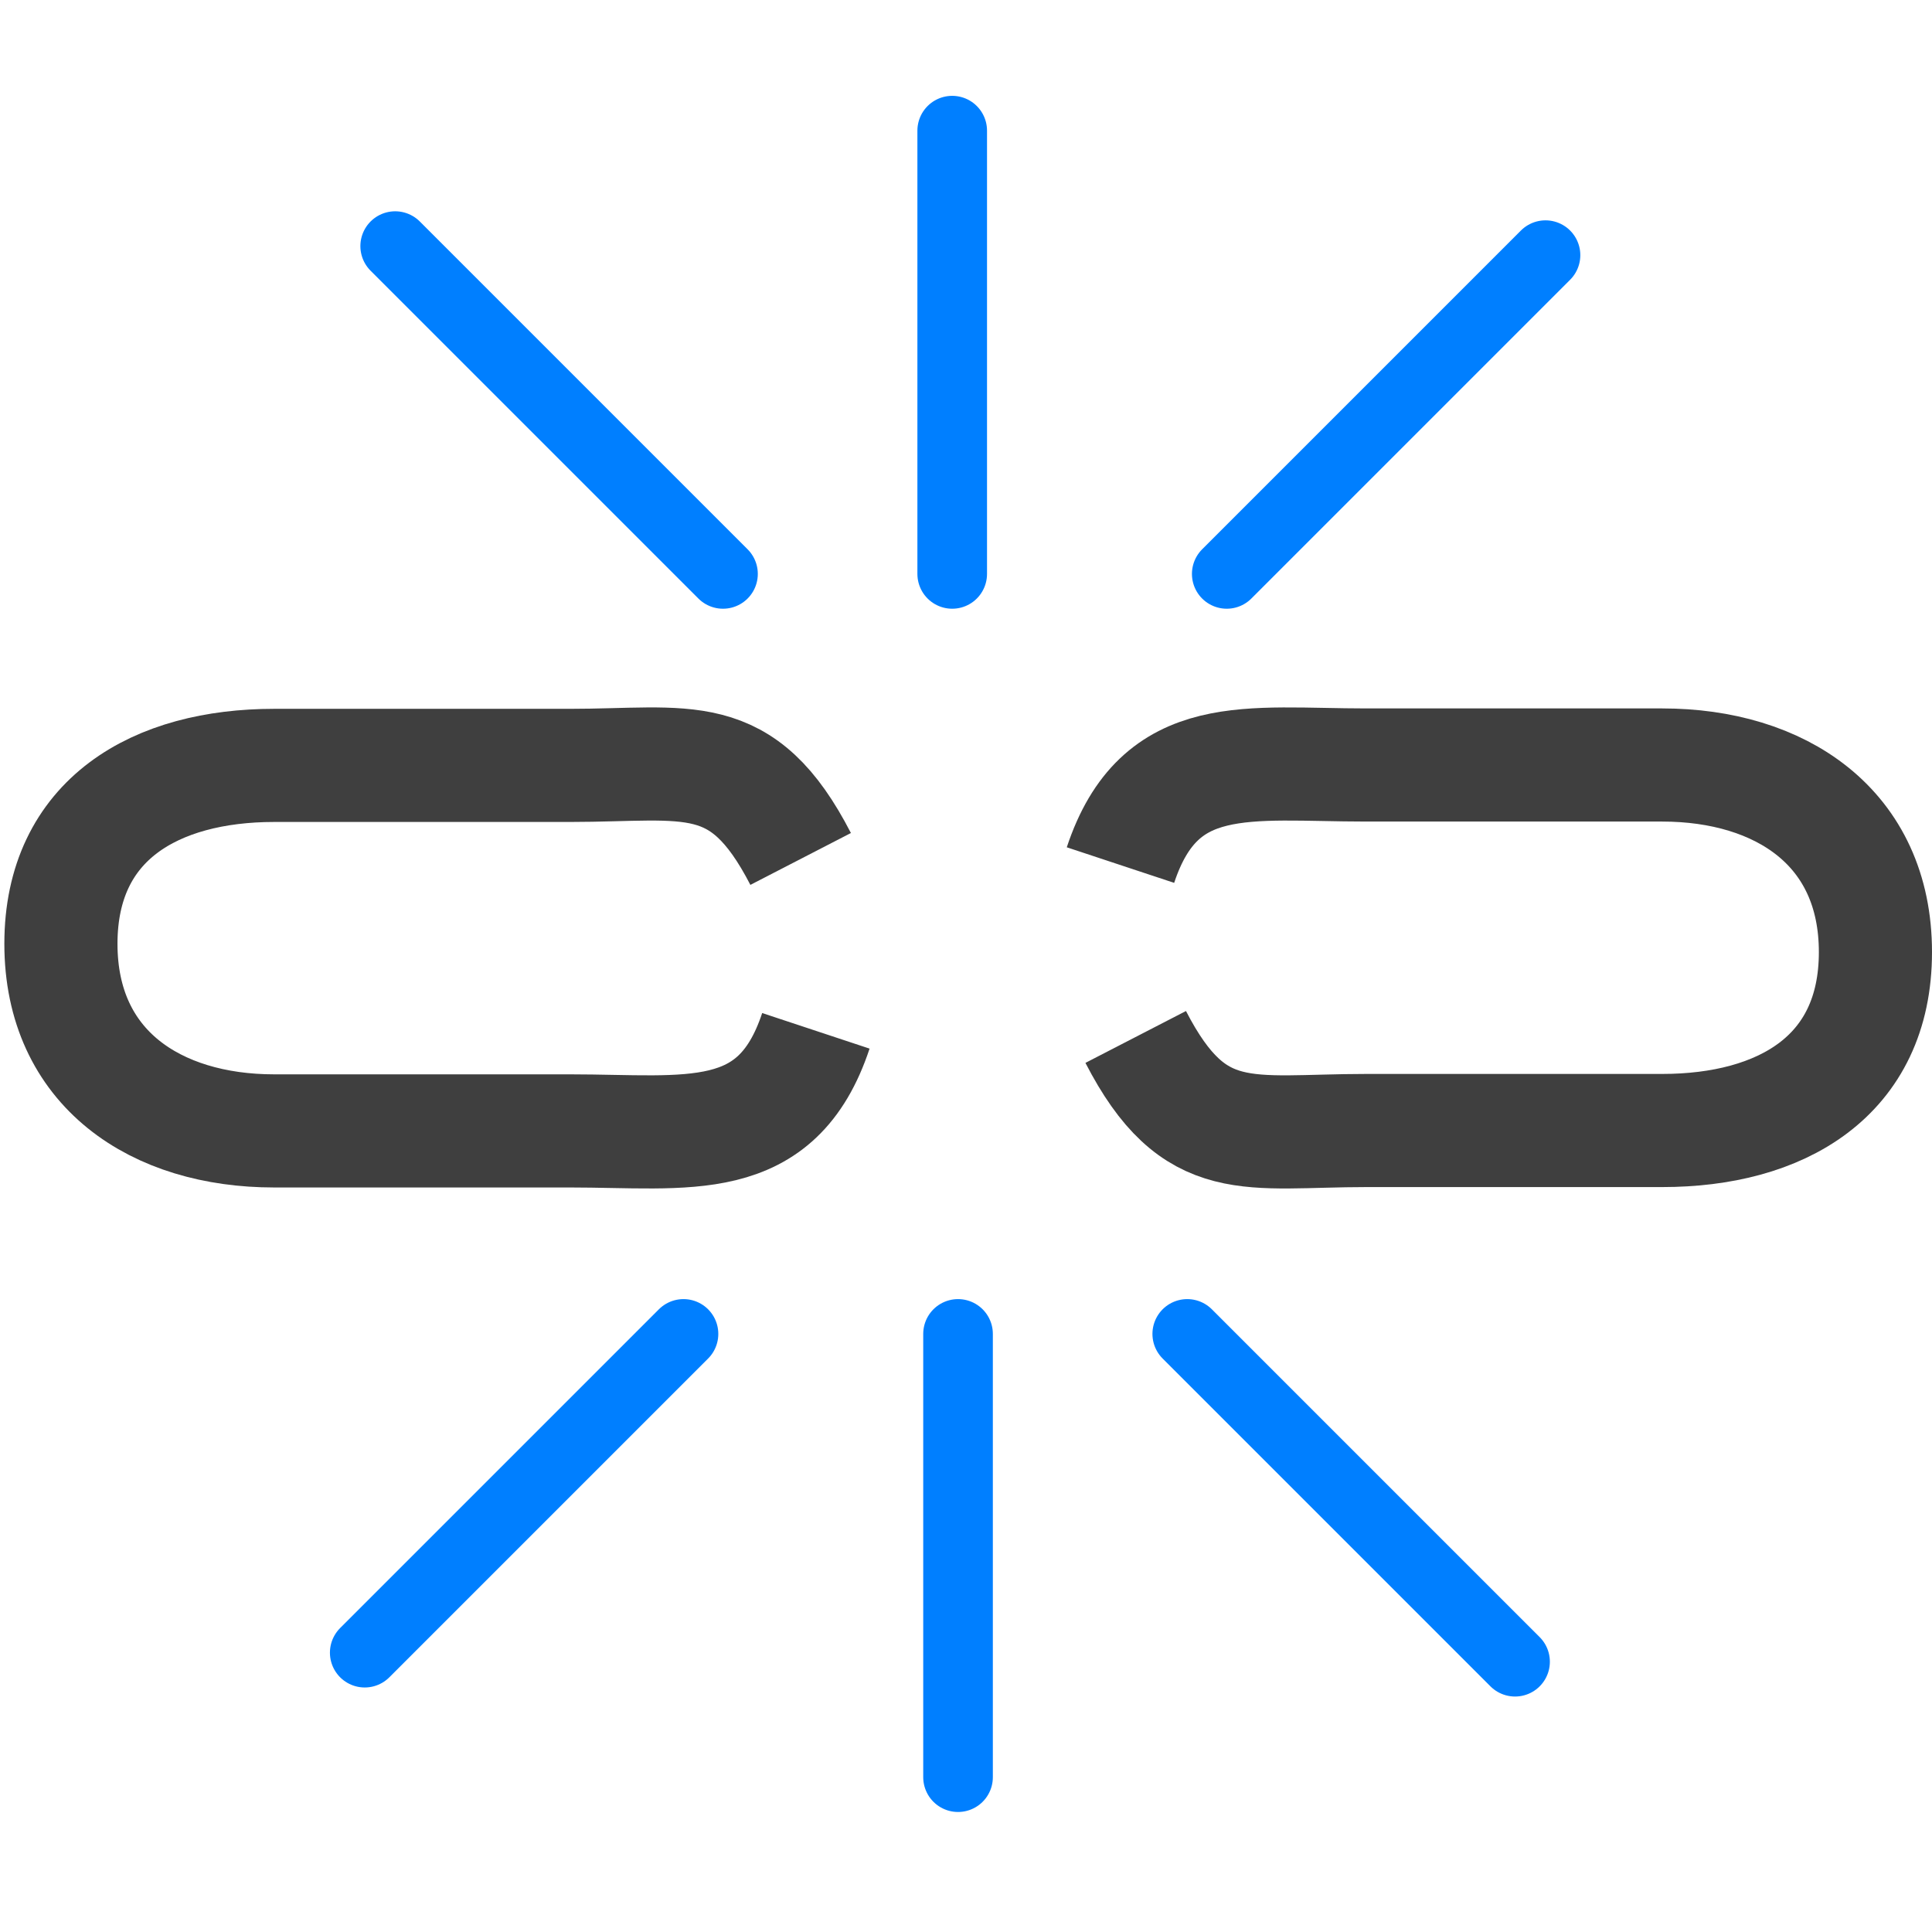
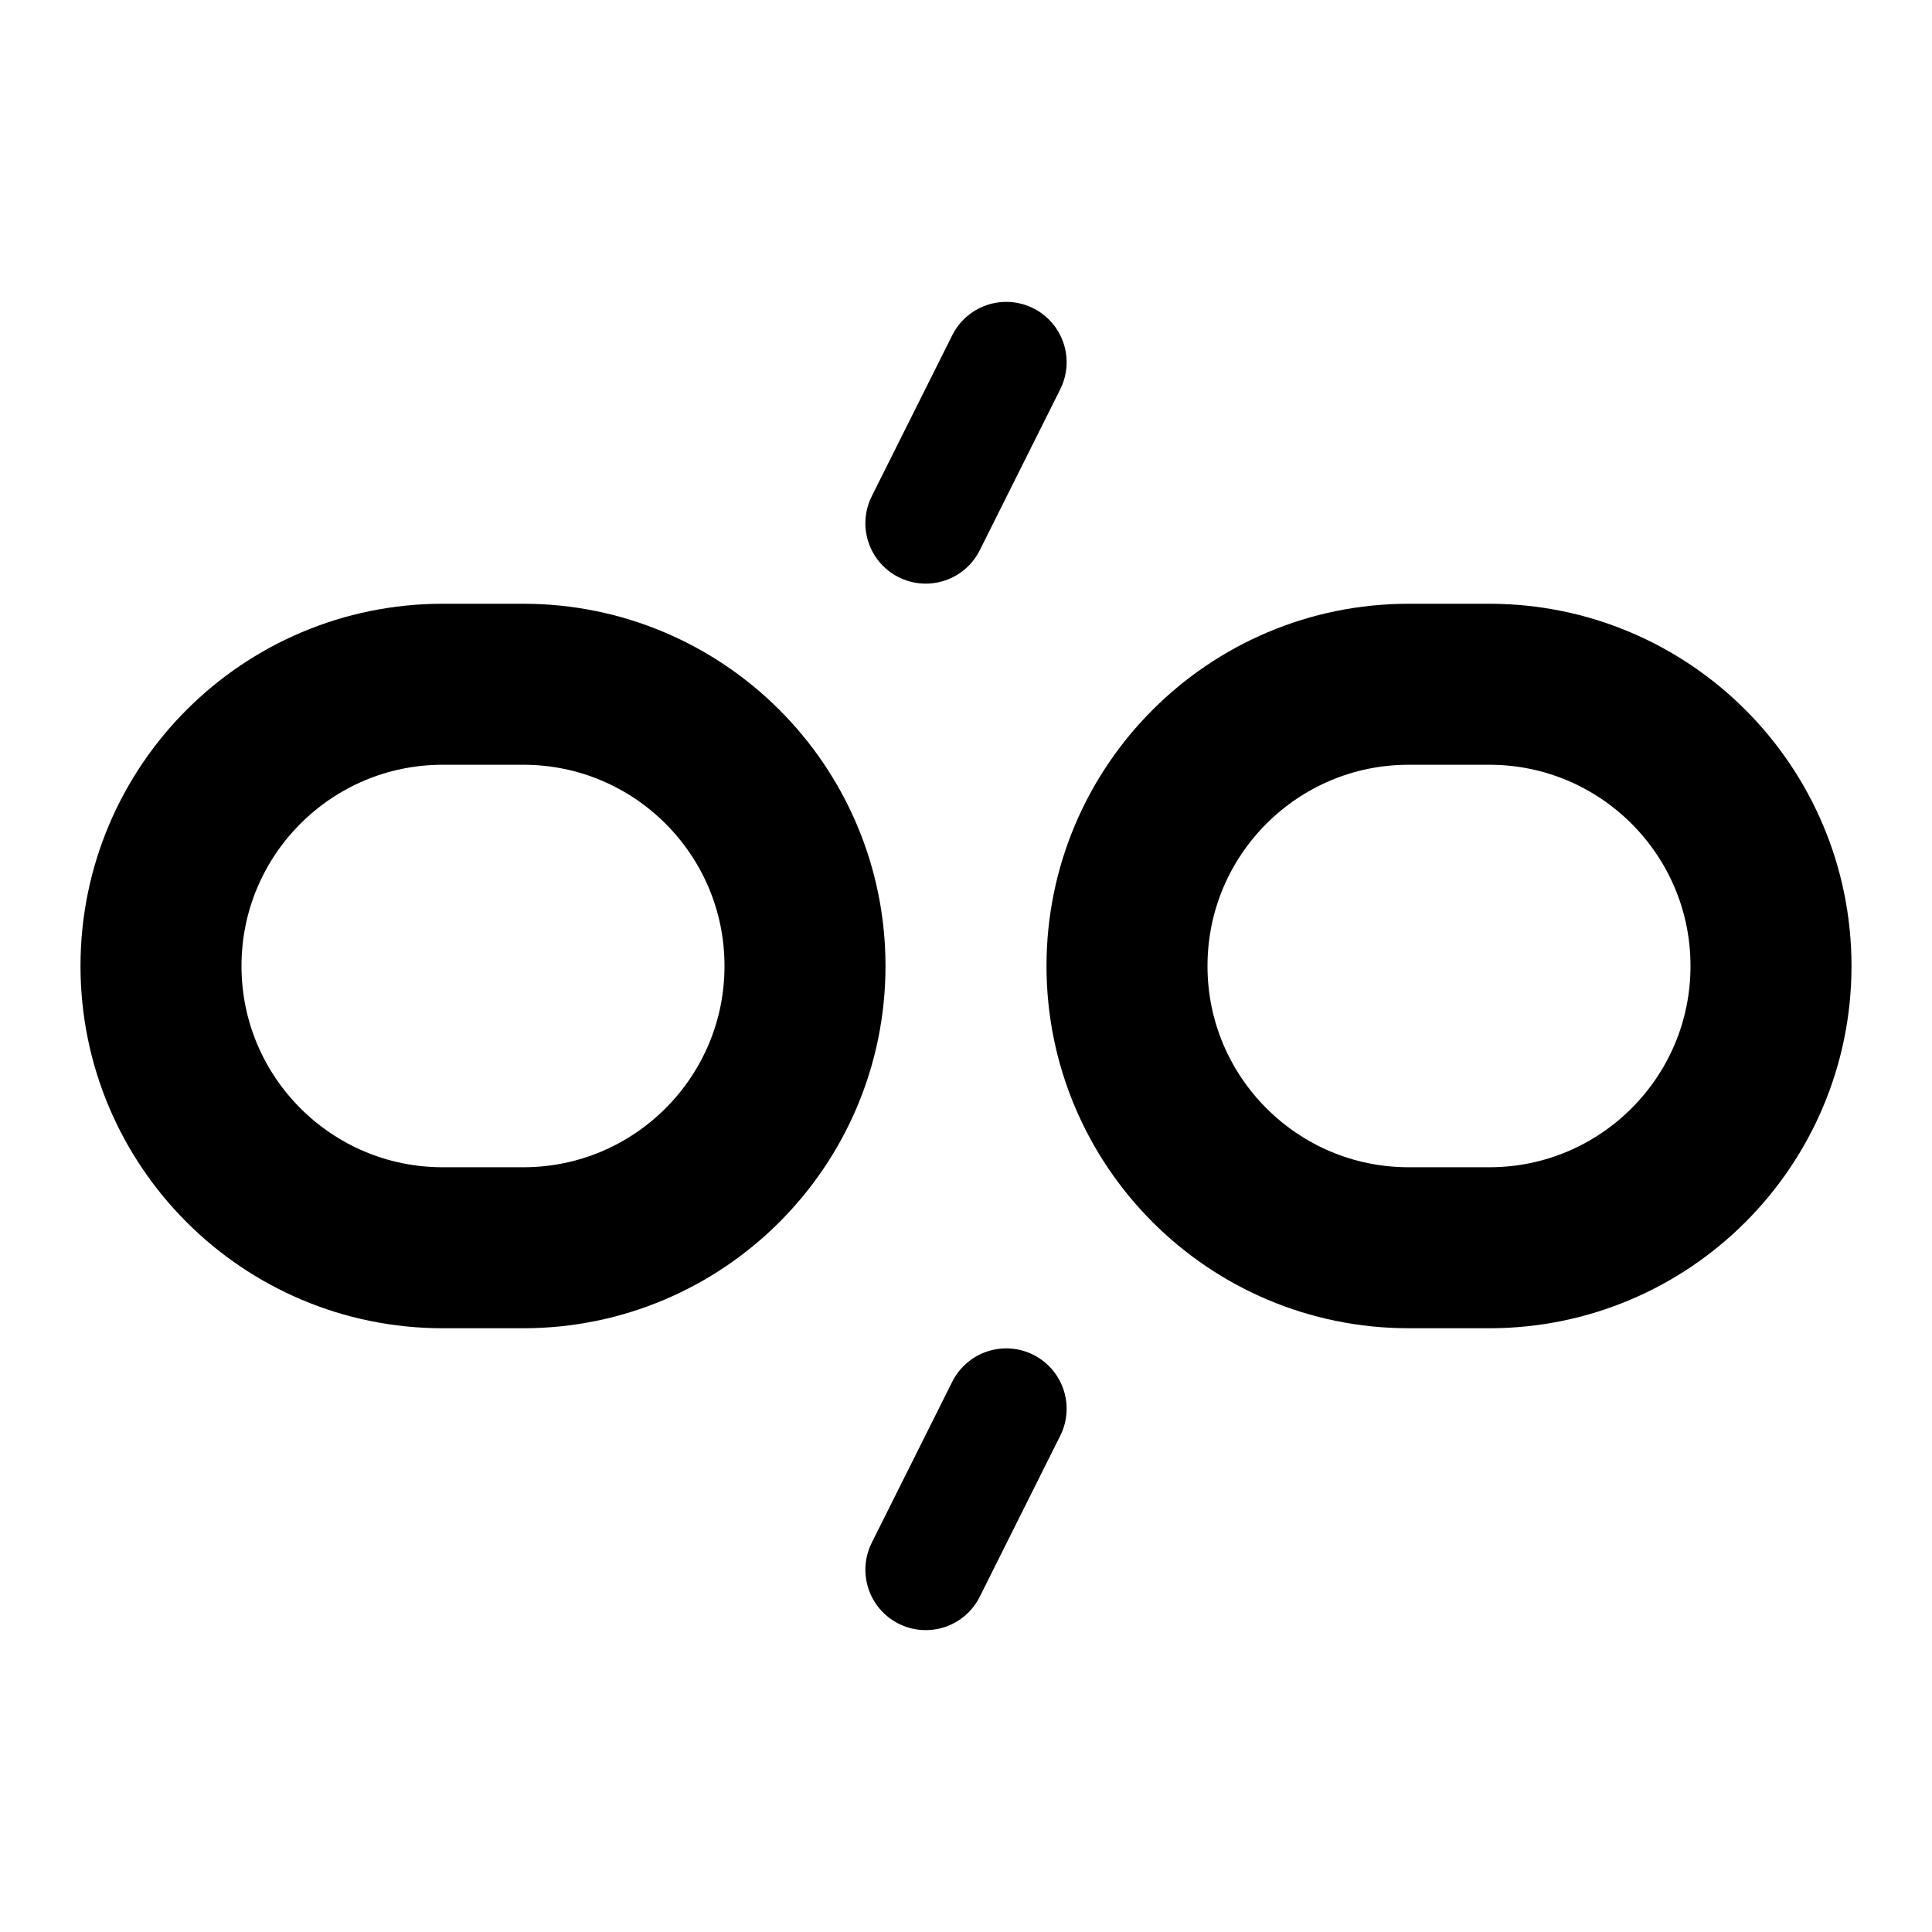
- <svg xmlns="http://www.w3.org/2000/svg" width="222" height="222">
-   <path id="svg_1" d="m93.75,118.449c-4.5,13.584 -14.666,11.5 -28.25,11.5l-34,0c-13.584,0 -24.5,-7.166 -24.5,-21.5c0,-14.334 10.916,-20.5 24.5,-20.5l34,0c13.584,0 19.75,-2.334 26.5,10.75" stroke-width="13" stroke="#3f3f3f" fill="none" />
-   <g id="svg_11">
-     <line id="svg_4" y2="65.946" x2="83.077" y1="28.279" x1="45.41" stroke-linecap="round" stroke-width="8" stroke="#007fff" fill="none" />
-     <line id="svg_5" y2="15.013" x2="109.415" y1="65.946" x1="109.415" stroke-linecap="round" stroke-width="8" stroke="#007fff" fill="none" />
-     <line id="svg_6" y2="29.319" x2="177.589" y1="65.946" x1="140.962" stroke-linecap="round" stroke-width="8" stroke="#007fff" fill="none" />
-   </g>
-   <g id="svg_12" transform="rotate(-180, 108, 172.111)">
-     <line y2="190.946" x2="79.577" y1="153.279" x1="41.91" stroke-linecap="round" stroke-width="8" stroke="#007fff" fill="none" id="svg_13" />
-     <line y2="140.013" x2="105.915" y1="190.946" x1="105.915" stroke-linecap="round" stroke-width="8" stroke="#007fff" fill="none" id="svg_14" />
-     <line y2="154.319" x2="174.089" y1="190.946" x1="137.462" stroke-linecap="round" stroke-width="8" stroke="#007fff" fill="none" id="svg_15" />
-   </g>
-   <path transform="rotate(-180, 172.125, 108.926)" id="svg_2" d="m215.5,118.449c-4.5,13.585 -14.665,11.5 -28.25,11.5l-34,0c-13.585,0 -24.5,-7.165 -24.5,-21.5c0,-14.334 10.915,-20.5 24.5,-20.5l34,0c13.585,0 19.75,-2.334 26.5,10.75" stroke-width="13" stroke="#3f3f3f" fill="none" />
+ <svg xmlns="http://www.w3.org/2000/svg" width="24" height="24" viewBox="0 0 24 24" fill="none" stroke="currentColor" stroke-width="2" stroke-linecap="round" stroke-linejoin="round">
+   <rect x="2" y="8.5" width="8" height="7" rx="3.5" />
+   <rect x="14" y="8.5" width="8" height="7" rx="3.5" />
+   <path d="M12.5 4.5 L11.5 6.5 M11.5 19.5 L12.5 17.5" stroke-width="1.5" />
</svg>
